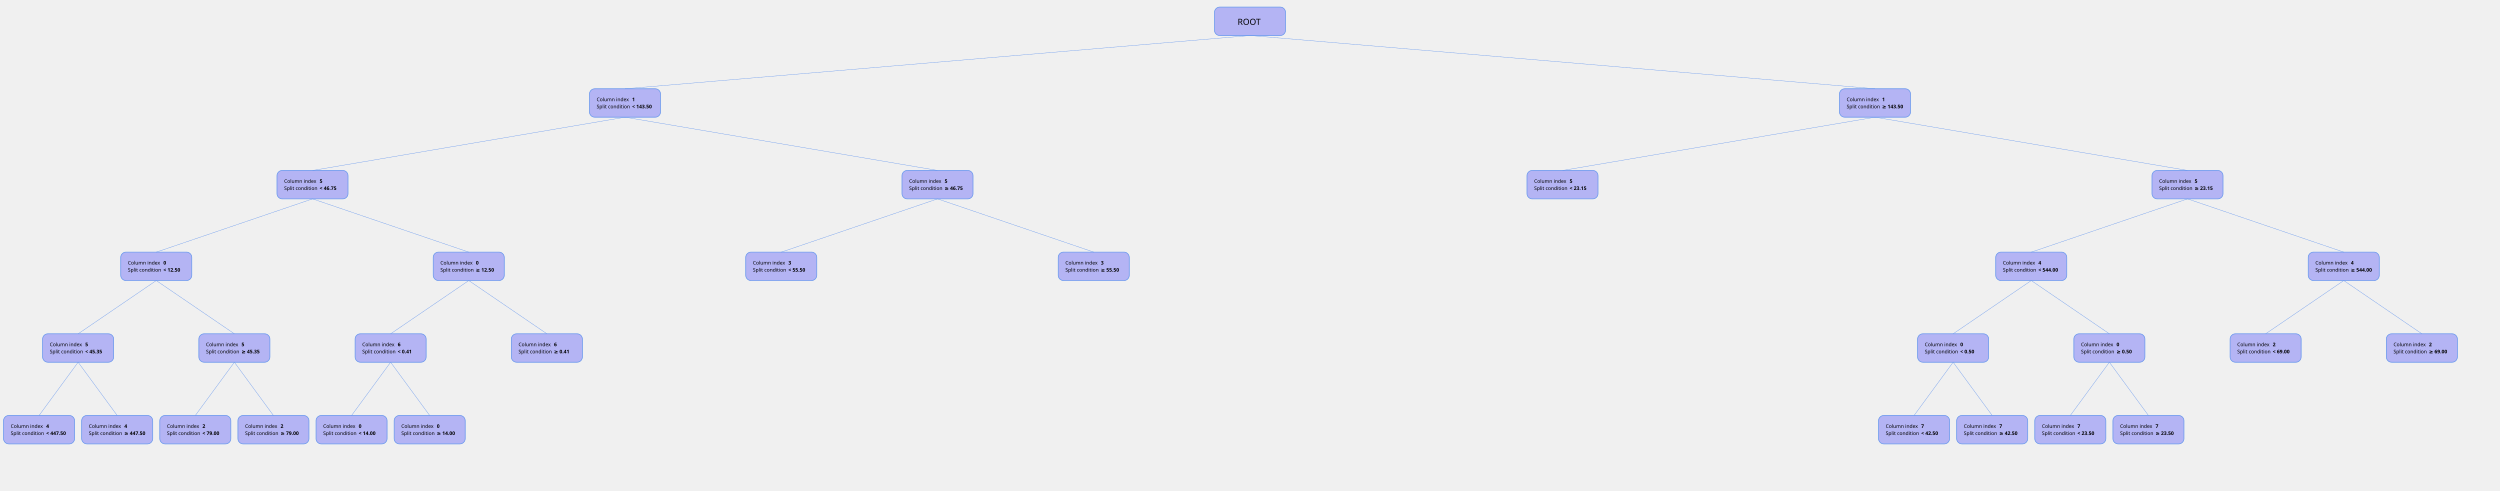
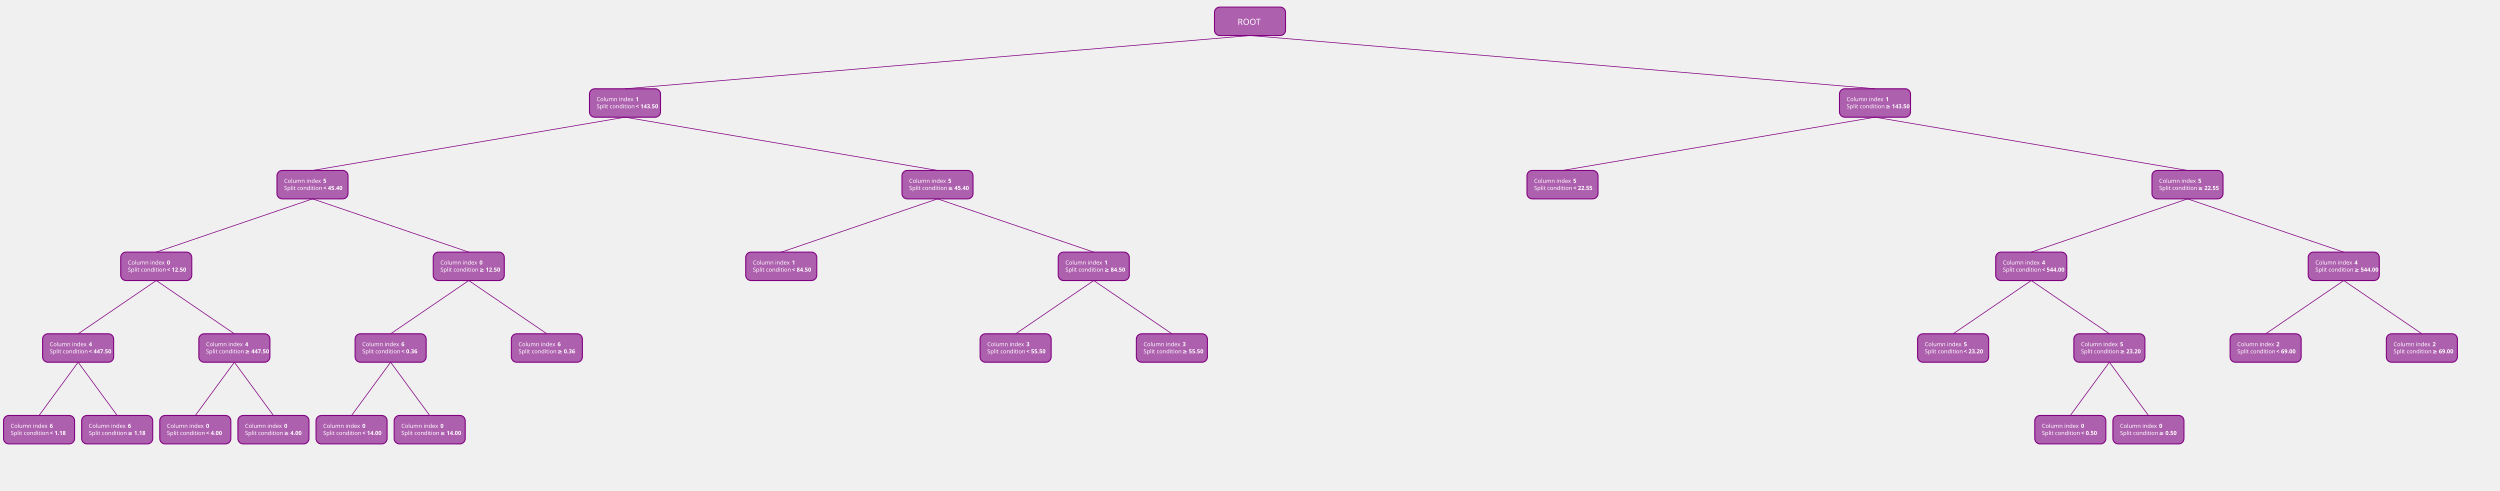
<svg xmlns="http://www.w3.org/2000/svg" width="7040" height="1380">
-   <style>.label { font: 14px sans-serif; }.value { font: bold 14px sans-serif; }.root-node-label { font: 24px sans-serif; }</style>
-   <g>
-     <rect rx="15" style="fill:blue;fill-opacity:.25;stroke:cornflowerblue;stroke-width:2" x="3420.0" y="20" width="200" height="80" />
+   <style>.label { font: lighter 16px sans-serif; fill: #fff }.value { font: bold 16px sans-serif; fill: #fff }.root-node-label { font: 24px sans-serif; fill: #fff }</style>
+   <g>
+     <rect rx="15" style="fill:purple;fill-opacity:.6;stroke:purple;stroke-width:3" x="3420.0" y="20" width="200" height="80" />
    <text class="root-node-label" x="3485.0" y="70">ROOT</text>
-     <line x1="3520.0" y1="100" x2="1760.0" y2="250" style="stroke:cornflowerblue;stroke-width:1" />
-     <line x1="3520.0" y1="100" x2="5280.0" y2="250" style="stroke:cornflowerblue;stroke-width:1" />
-   </g>
-   <g>
-     <rect rx="15" style="fill:blue;fill-opacity:.25;stroke:cornflowerblue;stroke-width:2" x="1660.0" y="250" width="200" height="80" />
+     <line x1="3520.0" y1="100" x2="1760.0" y2="250" style="stroke:purple;stroke-width:2" />
+     <line x1="3520.0" y1="100" x2="5280.0" y2="250" style="stroke:purple;stroke-width:2" />
+   </g>
+   <g>
+     <rect rx="15" style="fill:purple;fill-opacity:.6;stroke:purple;stroke-width:3" x="1660.0" y="250" width="200" height="80" />
    <text class="label" x="1680.0" y="285">Column index</text>
-     <text class="value" x="1780.0" y="285">1</text>
+     <text class="value" x="1790.0" y="285">1</text>
    <text class="label" x="1680.0" y="305">Split condition</text>
-     <text class="value" x="1780.0" y="305">&lt; 143.50</text>
-     <line x1="1760.0" y1="330" x2="880.0" y2="480" style="stroke:cornflowerblue;stroke-width:1" />
-     <line x1="1760.0" y1="330" x2="2640.0" y2="480" style="stroke:cornflowerblue;stroke-width:1" />
-   </g>
-   <g>
-     <rect rx="15" style="fill:blue;fill-opacity:.25;stroke:cornflowerblue;stroke-width:2" x="5180.0" y="250" width="200" height="80" />
+     <text class="value" x="1790.0" y="305">&lt; 143.50</text>
+     <line x1="1760.0" y1="330" x2="880.0" y2="480" style="stroke:purple;stroke-width:2" />
+     <line x1="1760.0" y1="330" x2="2640.0" y2="480" style="stroke:purple;stroke-width:2" />
+   </g>
+   <g>
+     <rect rx="15" style="fill:purple;fill-opacity:.6;stroke:purple;stroke-width:3" x="5180.0" y="250" width="200" height="80" />
    <text class="label" x="5200.0" y="285">Column index</text>
-     <text class="value" x="5300.0" y="285">1</text>
+     <text class="value" x="5310.0" y="285">1</text>
    <text class="label" x="5200.0" y="305">Split condition</text>
-     <text class="value" x="5300.0" y="305">≥ 143.50</text>
-     <line x1="5280.0" y1="330" x2="4400.0" y2="480" style="stroke:cornflowerblue;stroke-width:1" />
-     <line x1="5280.0" y1="330" x2="6160.0" y2="480" style="stroke:cornflowerblue;stroke-width:1" />
-   </g>
-   <g>
-     <rect rx="15" style="fill:blue;fill-opacity:.25;stroke:cornflowerblue;stroke-width:2" x="780.0" y="480" width="200" height="80" />
+     <text class="value" x="5310.0" y="305">≥ 143.50</text>
+     <line x1="5280.0" y1="330" x2="4400.0" y2="480" style="stroke:purple;stroke-width:2" />
+     <line x1="5280.0" y1="330" x2="6160.0" y2="480" style="stroke:purple;stroke-width:2" />
+   </g>
+   <g>
+     <rect rx="15" style="fill:purple;fill-opacity:.6;stroke:purple;stroke-width:3" x="780.0" y="480" width="200" height="80" />
    <text class="label" x="800.0" y="515">Column index</text>
-     <text class="value" x="900.0" y="515">5</text>
+     <text class="value" x="910.0" y="515">5</text>
    <text class="label" x="800.0" y="535">Split condition</text>
-     <text class="value" x="900.0" y="535">&lt; 46.75</text>
-     <line x1="880.0" y1="560" x2="440.0" y2="710" style="stroke:cornflowerblue;stroke-width:1" />
-     <line x1="880.0" y1="560" x2="1320.0" y2="710" style="stroke:cornflowerblue;stroke-width:1" />
-   </g>
-   <g>
-     <rect rx="15" style="fill:blue;fill-opacity:.25;stroke:cornflowerblue;stroke-width:2" x="2540.0" y="480" width="200" height="80" />
+     <text class="value" x="910.0" y="535">&lt; 45.40</text>
+     <line x1="880.0" y1="560" x2="440.0" y2="710" style="stroke:purple;stroke-width:2" />
+     <line x1="880.0" y1="560" x2="1320.0" y2="710" style="stroke:purple;stroke-width:2" />
+   </g>
+   <g>
+     <rect rx="15" style="fill:purple;fill-opacity:.6;stroke:purple;stroke-width:3" x="2540.0" y="480" width="200" height="80" />
    <text class="label" x="2560.0" y="515">Column index</text>
-     <text class="value" x="2660.0" y="515">5</text>
+     <text class="value" x="2670.0" y="515">5</text>
    <text class="label" x="2560.0" y="535">Split condition</text>
-     <text class="value" x="2660.0" y="535">≥ 46.75</text>
-     <line x1="2640.0" y1="560" x2="2200.0" y2="710" style="stroke:cornflowerblue;stroke-width:1" />
-     <line x1="2640.0" y1="560" x2="3080.0" y2="710" style="stroke:cornflowerblue;stroke-width:1" />
-   </g>
-   <g>
-     <rect rx="15" style="fill:blue;fill-opacity:.25;stroke:cornflowerblue;stroke-width:2" x="4300.0" y="480" width="200" height="80" />
+     <text class="value" x="2670.0" y="535">≥ 45.40</text>
+     <line x1="2640.0" y1="560" x2="2200.0" y2="710" style="stroke:purple;stroke-width:2" />
+     <line x1="2640.0" y1="560" x2="3080.0" y2="710" style="stroke:purple;stroke-width:2" />
+   </g>
+   <g>
+     <rect rx="15" style="fill:purple;fill-opacity:.6;stroke:purple;stroke-width:3" x="4300.0" y="480" width="200" height="80" />
    <text class="label" x="4320.0" y="515">Column index</text>
-     <text class="value" x="4420.0" y="515">5</text>
+     <text class="value" x="4430.0" y="515">5</text>
    <text class="label" x="4320.0" y="535">Split condition</text>
-     <text class="value" x="4420.0" y="535">&lt; 23.15</text>
-   </g>
-   <g>
-     <rect rx="15" style="fill:blue;fill-opacity:.25;stroke:cornflowerblue;stroke-width:2" x="6060.0" y="480" width="200" height="80" />
+     <text class="value" x="4430.0" y="535">&lt; 22.55</text>
+   </g>
+   <g>
+     <rect rx="15" style="fill:purple;fill-opacity:.6;stroke:purple;stroke-width:3" x="6060.0" y="480" width="200" height="80" />
    <text class="label" x="6080.0" y="515">Column index</text>
-     <text class="value" x="6180.0" y="515">5</text>
+     <text class="value" x="6190.0" y="515">5</text>
    <text class="label" x="6080.0" y="535">Split condition</text>
-     <text class="value" x="6180.0" y="535">≥ 23.15</text>
-     <line x1="6160.0" y1="560" x2="5720.0" y2="710" style="stroke:cornflowerblue;stroke-width:1" />
-     <line x1="6160.0" y1="560" x2="6600.0" y2="710" style="stroke:cornflowerblue;stroke-width:1" />
-   </g>
-   <g>
-     <rect rx="15" style="fill:blue;fill-opacity:.25;stroke:cornflowerblue;stroke-width:2" x="340.0" y="710" width="200" height="80" />
+     <text class="value" x="6190.0" y="535">≥ 22.55</text>
+     <line x1="6160.0" y1="560" x2="5720.0" y2="710" style="stroke:purple;stroke-width:2" />
+     <line x1="6160.0" y1="560" x2="6600.0" y2="710" style="stroke:purple;stroke-width:2" />
+   </g>
+   <g>
+     <rect rx="15" style="fill:purple;fill-opacity:.6;stroke:purple;stroke-width:3" x="340.0" y="710" width="200" height="80" />
    <text class="label" x="360.0" y="745">Column index</text>
-     <text class="value" x="460.0" y="745">0</text>
+     <text class="value" x="470.0" y="745">0</text>
    <text class="label" x="360.0" y="765">Split condition</text>
-     <text class="value" x="460.0" y="765">&lt; 12.50</text>
-     <line x1="440.0" y1="790" x2="220.0" y2="940" style="stroke:cornflowerblue;stroke-width:1" />
-     <line x1="440.0" y1="790" x2="660.0" y2="940" style="stroke:cornflowerblue;stroke-width:1" />
-   </g>
-   <g>
-     <rect rx="15" style="fill:blue;fill-opacity:.25;stroke:cornflowerblue;stroke-width:2" x="1220.0" y="710" width="200" height="80" />
+     <text class="value" x="470.0" y="765">&lt; 12.50</text>
+     <line x1="440.0" y1="790" x2="220.0" y2="940" style="stroke:purple;stroke-width:2" />
+     <line x1="440.0" y1="790" x2="660.0" y2="940" style="stroke:purple;stroke-width:2" />
+   </g>
+   <g>
+     <rect rx="15" style="fill:purple;fill-opacity:.6;stroke:purple;stroke-width:3" x="1220.0" y="710" width="200" height="80" />
    <text class="label" x="1240.0" y="745">Column index</text>
-     <text class="value" x="1340.0" y="745">0</text>
+     <text class="value" x="1350.0" y="745">0</text>
    <text class="label" x="1240.0" y="765">Split condition</text>
-     <text class="value" x="1340.0" y="765">≥ 12.50</text>
-     <line x1="1320.0" y1="790" x2="1100.0" y2="940" style="stroke:cornflowerblue;stroke-width:1" />
-     <line x1="1320.0" y1="790" x2="1540.0" y2="940" style="stroke:cornflowerblue;stroke-width:1" />
-   </g>
-   <g>
-     <rect rx="15" style="fill:blue;fill-opacity:.25;stroke:cornflowerblue;stroke-width:2" x="2100.0" y="710" width="200" height="80" />
+     <text class="value" x="1350.0" y="765">≥ 12.50</text>
+     <line x1="1320.0" y1="790" x2="1100.0" y2="940" style="stroke:purple;stroke-width:2" />
+     <line x1="1320.0" y1="790" x2="1540.0" y2="940" style="stroke:purple;stroke-width:2" />
+   </g>
+   <g>
+     <rect rx="15" style="fill:purple;fill-opacity:.6;stroke:purple;stroke-width:3" x="2100.0" y="710" width="200" height="80" />
    <text class="label" x="2120.0" y="745">Column index</text>
-     <text class="value" x="2220.0" y="745">3</text>
+     <text class="value" x="2230.0" y="745">1</text>
    <text class="label" x="2120.0" y="765">Split condition</text>
-     <text class="value" x="2220.0" y="765">&lt; 55.50</text>
-   </g>
-   <g>
-     <rect rx="15" style="fill:blue;fill-opacity:.25;stroke:cornflowerblue;stroke-width:2" x="2980.0" y="710" width="200" height="80" />
+     <text class="value" x="2230.0" y="765">&lt; 84.50</text>
+   </g>
+   <g>
+     <rect rx="15" style="fill:purple;fill-opacity:.6;stroke:purple;stroke-width:3" x="2980.0" y="710" width="200" height="80" />
    <text class="label" x="3000.0" y="745">Column index</text>
-     <text class="value" x="3100.0" y="745">3</text>
+     <text class="value" x="3110.0" y="745">1</text>
    <text class="label" x="3000.0" y="765">Split condition</text>
-     <text class="value" x="3100.0" y="765">≥ 55.50</text>
-   </g>
-   <g>
-     <rect rx="15" style="fill:blue;fill-opacity:.25;stroke:cornflowerblue;stroke-width:2" x="5620.0" y="710" width="200" height="80" />
+     <text class="value" x="3110.0" y="765">≥ 84.50</text>
+     <line x1="3080.0" y1="790" x2="2860.0" y2="940" style="stroke:purple;stroke-width:2" />
+     <line x1="3080.0" y1="790" x2="3300.0" y2="940" style="stroke:purple;stroke-width:2" />
+   </g>
+   <g>
+     <rect rx="15" style="fill:purple;fill-opacity:.6;stroke:purple;stroke-width:3" x="5620.0" y="710" width="200" height="80" />
    <text class="label" x="5640.0" y="745">Column index</text>
-     <text class="value" x="5740.0" y="745">4</text>
+     <text class="value" x="5750.0" y="745">4</text>
    <text class="label" x="5640.0" y="765">Split condition</text>
-     <text class="value" x="5740.0" y="765">&lt; 544.00</text>
-     <line x1="5720.0" y1="790" x2="5500.0" y2="940" style="stroke:cornflowerblue;stroke-width:1" />
-     <line x1="5720.0" y1="790" x2="5940.0" y2="940" style="stroke:cornflowerblue;stroke-width:1" />
-   </g>
-   <g>
-     <rect rx="15" style="fill:blue;fill-opacity:.25;stroke:cornflowerblue;stroke-width:2" x="6500.0" y="710" width="200" height="80" />
+     <text class="value" x="5750.0" y="765">&lt; 544.00</text>
+     <line x1="5720.0" y1="790" x2="5500.0" y2="940" style="stroke:purple;stroke-width:2" />
+     <line x1="5720.0" y1="790" x2="5940.0" y2="940" style="stroke:purple;stroke-width:2" />
+   </g>
+   <g>
+     <rect rx="15" style="fill:purple;fill-opacity:.6;stroke:purple;stroke-width:3" x="6500.0" y="710" width="200" height="80" />
    <text class="label" x="6520.0" y="745">Column index</text>
-     <text class="value" x="6620.0" y="745">4</text>
+     <text class="value" x="6630.0" y="745">4</text>
    <text class="label" x="6520.0" y="765">Split condition</text>
-     <text class="value" x="6620.0" y="765">≥ 544.00</text>
-     <line x1="6600.0" y1="790" x2="6380.0" y2="940" style="stroke:cornflowerblue;stroke-width:1" />
-     <line x1="6600.0" y1="790" x2="6820.0" y2="940" style="stroke:cornflowerblue;stroke-width:1" />
-   </g>
-   <g>
-     <rect rx="15" style="fill:blue;fill-opacity:.25;stroke:cornflowerblue;stroke-width:2" x="120.0" y="940" width="200" height="80" />
+     <text class="value" x="6630.0" y="765">≥ 544.00</text>
+     <line x1="6600.0" y1="790" x2="6380.0" y2="940" style="stroke:purple;stroke-width:2" />
+     <line x1="6600.0" y1="790" x2="6820.0" y2="940" style="stroke:purple;stroke-width:2" />
+   </g>
+   <g>
+     <rect rx="15" style="fill:purple;fill-opacity:.6;stroke:purple;stroke-width:3" x="120.0" y="940" width="200" height="80" />
    <text class="label" x="140.0" y="975">Column index</text>
-     <text class="value" x="240.0" y="975">5</text>
+     <text class="value" x="250.0" y="975">4</text>
    <text class="label" x="140.0" y="995">Split condition</text>
-     <text class="value" x="240.0" y="995">&lt; 45.35</text>
-     <line x1="220.0" y1="1020" x2="110.0" y2="1170" style="stroke:cornflowerblue;stroke-width:1" />
-     <line x1="220.0" y1="1020" x2="330.0" y2="1170" style="stroke:cornflowerblue;stroke-width:1" />
-   </g>
-   <g>
-     <rect rx="15" style="fill:blue;fill-opacity:.25;stroke:cornflowerblue;stroke-width:2" x="560.0" y="940" width="200" height="80" />
+     <text class="value" x="250.0" y="995">&lt; 447.50</text>
+     <line x1="220.0" y1="1020" x2="110.0" y2="1170" style="stroke:purple;stroke-width:2" />
+     <line x1="220.0" y1="1020" x2="330.0" y2="1170" style="stroke:purple;stroke-width:2" />
+   </g>
+   <g>
+     <rect rx="15" style="fill:purple;fill-opacity:.6;stroke:purple;stroke-width:3" x="560.0" y="940" width="200" height="80" />
    <text class="label" x="580.0" y="975">Column index</text>
-     <text class="value" x="680.0" y="975">5</text>
+     <text class="value" x="690.0" y="975">4</text>
    <text class="label" x="580.0" y="995">Split condition</text>
-     <text class="value" x="680.0" y="995">≥ 45.35</text>
-     <line x1="660.0" y1="1020" x2="550.0" y2="1170" style="stroke:cornflowerblue;stroke-width:1" />
-     <line x1="660.0" y1="1020" x2="770.0" y2="1170" style="stroke:cornflowerblue;stroke-width:1" />
-   </g>
-   <g>
-     <rect rx="15" style="fill:blue;fill-opacity:.25;stroke:cornflowerblue;stroke-width:2" x="1000.0" y="940" width="200" height="80" />
+     <text class="value" x="690.0" y="995">≥ 447.50</text>
+     <line x1="660.0" y1="1020" x2="550.0" y2="1170" style="stroke:purple;stroke-width:2" />
+     <line x1="660.0" y1="1020" x2="770.0" y2="1170" style="stroke:purple;stroke-width:2" />
+   </g>
+   <g>
+     <rect rx="15" style="fill:purple;fill-opacity:.6;stroke:purple;stroke-width:3" x="1000.0" y="940" width="200" height="80" />
    <text class="label" x="1020.0" y="975">Column index</text>
-     <text class="value" x="1120.0" y="975">6</text>
+     <text class="value" x="1130.0" y="975">6</text>
    <text class="label" x="1020.0" y="995">Split condition</text>
-     <text class="value" x="1120.0" y="995">&lt; 0.41</text>
-     <line x1="1100.0" y1="1020" x2="990.0" y2="1170" style="stroke:cornflowerblue;stroke-width:1" />
-     <line x1="1100.0" y1="1020" x2="1210.0" y2="1170" style="stroke:cornflowerblue;stroke-width:1" />
-   </g>
-   <g>
-     <rect rx="15" style="fill:blue;fill-opacity:.25;stroke:cornflowerblue;stroke-width:2" x="1440.0" y="940" width="200" height="80" />
+     <text class="value" x="1130.0" y="995">&lt; 0.36</text>
+     <line x1="1100.0" y1="1020" x2="990.0" y2="1170" style="stroke:purple;stroke-width:2" />
+     <line x1="1100.0" y1="1020" x2="1210.0" y2="1170" style="stroke:purple;stroke-width:2" />
+   </g>
+   <g>
+     <rect rx="15" style="fill:purple;fill-opacity:.6;stroke:purple;stroke-width:3" x="1440.0" y="940" width="200" height="80" />
    <text class="label" x="1460.0" y="975">Column index</text>
-     <text class="value" x="1560.0" y="975">6</text>
+     <text class="value" x="1570.0" y="975">6</text>
    <text class="label" x="1460.0" y="995">Split condition</text>
-     <text class="value" x="1560.0" y="995">≥ 0.41</text>
-   </g>
-   <g>
-     <rect rx="15" style="fill:blue;fill-opacity:.25;stroke:cornflowerblue;stroke-width:2" x="5400.0" y="940" width="200" height="80" />
+     <text class="value" x="1570.0" y="995">≥ 0.36</text>
+   </g>
+   <g>
+     <rect rx="15" style="fill:purple;fill-opacity:.6;stroke:purple;stroke-width:3" x="2760.0" y="940" width="200" height="80" />
+     <text class="label" x="2780.0" y="975">Column index</text>
+     <text class="value" x="2890.0" y="975">3</text>
+     <text class="label" x="2780.0" y="995">Split condition</text>
+     <text class="value" x="2890.0" y="995">&lt; 55.50</text>
+   </g>
+   <g>
+     <rect rx="15" style="fill:purple;fill-opacity:.6;stroke:purple;stroke-width:3" x="3200.0" y="940" width="200" height="80" />
+     <text class="label" x="3220.0" y="975">Column index</text>
+     <text class="value" x="3330.0" y="975">3</text>
+     <text class="label" x="3220.0" y="995">Split condition</text>
+     <text class="value" x="3330.0" y="995">≥ 55.50</text>
+   </g>
+   <g>
+     <rect rx="15" style="fill:purple;fill-opacity:.6;stroke:purple;stroke-width:3" x="5400.0" y="940" width="200" height="80" />
    <text class="label" x="5420.0" y="975">Column index</text>
-     <text class="value" x="5520.0" y="975">0</text>
+     <text class="value" x="5530.0" y="975">5</text>
    <text class="label" x="5420.0" y="995">Split condition</text>
-     <text class="value" x="5520.0" y="995">&lt; 0.50</text>
-     <line x1="5500.0" y1="1020" x2="5390.0" y2="1170" style="stroke:cornflowerblue;stroke-width:1" />
-     <line x1="5500.0" y1="1020" x2="5610.0" y2="1170" style="stroke:cornflowerblue;stroke-width:1" />
-   </g>
-   <g>
-     <rect rx="15" style="fill:blue;fill-opacity:.25;stroke:cornflowerblue;stroke-width:2" x="5840.0" y="940" width="200" height="80" />
+     <text class="value" x="5530.0" y="995">&lt; 23.20</text>
+   </g>
+   <g>
+     <rect rx="15" style="fill:purple;fill-opacity:.6;stroke:purple;stroke-width:3" x="5840.0" y="940" width="200" height="80" />
    <text class="label" x="5860.0" y="975">Column index</text>
-     <text class="value" x="5960.0" y="975">0</text>
+     <text class="value" x="5970.0" y="975">5</text>
    <text class="label" x="5860.0" y="995">Split condition</text>
-     <text class="value" x="5960.0" y="995">≥ 0.50</text>
-     <line x1="5940.0" y1="1020" x2="5830.0" y2="1170" style="stroke:cornflowerblue;stroke-width:1" />
-     <line x1="5940.0" y1="1020" x2="6050.0" y2="1170" style="stroke:cornflowerblue;stroke-width:1" />
-   </g>
-   <g>
-     <rect rx="15" style="fill:blue;fill-opacity:.25;stroke:cornflowerblue;stroke-width:2" x="6280.0" y="940" width="200" height="80" />
+     <text class="value" x="5970.0" y="995">≥ 23.20</text>
+     <line x1="5940.0" y1="1020" x2="5830.0" y2="1170" style="stroke:purple;stroke-width:2" />
+     <line x1="5940.0" y1="1020" x2="6050.0" y2="1170" style="stroke:purple;stroke-width:2" />
+   </g>
+   <g>
+     <rect rx="15" style="fill:purple;fill-opacity:.6;stroke:purple;stroke-width:3" x="6280.0" y="940" width="200" height="80" />
    <text class="label" x="6300.0" y="975">Column index</text>
-     <text class="value" x="6400.0" y="975">2</text>
+     <text class="value" x="6410.0" y="975">2</text>
    <text class="label" x="6300.0" y="995">Split condition</text>
-     <text class="value" x="6400.0" y="995">&lt; 69.00</text>
-   </g>
-   <g>
-     <rect rx="15" style="fill:blue;fill-opacity:.25;stroke:cornflowerblue;stroke-width:2" x="6720.0" y="940" width="200" height="80" />
+     <text class="value" x="6410.0" y="995">&lt; 69.00</text>
+   </g>
+   <g>
+     <rect rx="15" style="fill:purple;fill-opacity:.6;stroke:purple;stroke-width:3" x="6720.0" y="940" width="200" height="80" />
    <text class="label" x="6740.0" y="975">Column index</text>
-     <text class="value" x="6840.0" y="975">2</text>
+     <text class="value" x="6850.0" y="975">2</text>
    <text class="label" x="6740.0" y="995">Split condition</text>
-     <text class="value" x="6840.0" y="995">≥ 69.00</text>
-   </g>
-   <g>
-     <rect rx="15" style="fill:blue;fill-opacity:.25;stroke:cornflowerblue;stroke-width:2" x="10.0" y="1170" width="200" height="80" />
+     <text class="value" x="6850.0" y="995">≥ 69.00</text>
+   </g>
+   <g>
+     <rect rx="15" style="fill:purple;fill-opacity:.6;stroke:purple;stroke-width:3" x="10.0" y="1170" width="200" height="80" />
    <text class="label" x="30.0" y="1205">Column index</text>
-     <text class="value" x="130.0" y="1205">4</text>
+     <text class="value" x="140.0" y="1205">6</text>
    <text class="label" x="30.0" y="1225">Split condition</text>
-     <text class="value" x="130.0" y="1225">&lt; 447.50</text>
-   </g>
-   <g>
-     <rect rx="15" style="fill:blue;fill-opacity:.25;stroke:cornflowerblue;stroke-width:2" x="230.0" y="1170" width="200" height="80" />
+     <text class="value" x="140.0" y="1225">&lt; 1.18</text>
+   </g>
+   <g>
+     <rect rx="15" style="fill:purple;fill-opacity:.6;stroke:purple;stroke-width:3" x="230.0" y="1170" width="200" height="80" />
    <text class="label" x="250.0" y="1205">Column index</text>
-     <text class="value" x="350.0" y="1205">4</text>
+     <text class="value" x="360.0" y="1205">6</text>
    <text class="label" x="250.0" y="1225">Split condition</text>
-     <text class="value" x="350.0" y="1225">≥ 447.50</text>
-   </g>
-   <g>
-     <rect rx="15" style="fill:blue;fill-opacity:.25;stroke:cornflowerblue;stroke-width:2" x="450.0" y="1170" width="200" height="80" />
+     <text class="value" x="360.0" y="1225">≥ 1.18</text>
+   </g>
+   <g>
+     <rect rx="15" style="fill:purple;fill-opacity:.6;stroke:purple;stroke-width:3" x="450.0" y="1170" width="200" height="80" />
    <text class="label" x="470.0" y="1205">Column index</text>
-     <text class="value" x="570.0" y="1205">2</text>
+     <text class="value" x="580.0" y="1205">0</text>
    <text class="label" x="470.0" y="1225">Split condition</text>
-     <text class="value" x="570.0" y="1225">&lt; 79.00</text>
-   </g>
-   <g>
-     <rect rx="15" style="fill:blue;fill-opacity:.25;stroke:cornflowerblue;stroke-width:2" x="670.0" y="1170" width="200" height="80" />
+     <text class="value" x="580.0" y="1225">&lt; 4.00</text>
+   </g>
+   <g>
+     <rect rx="15" style="fill:purple;fill-opacity:.6;stroke:purple;stroke-width:3" x="670.0" y="1170" width="200" height="80" />
    <text class="label" x="690.0" y="1205">Column index</text>
-     <text class="value" x="790.0" y="1205">2</text>
+     <text class="value" x="800.0" y="1205">0</text>
    <text class="label" x="690.0" y="1225">Split condition</text>
-     <text class="value" x="790.0" y="1225">≥ 79.00</text>
-   </g>
-   <g>
-     <rect rx="15" style="fill:blue;fill-opacity:.25;stroke:cornflowerblue;stroke-width:2" x="890.0" y="1170" width="200" height="80" />
+     <text class="value" x="800.0" y="1225">≥ 4.00</text>
+   </g>
+   <g>
+     <rect rx="15" style="fill:purple;fill-opacity:.6;stroke:purple;stroke-width:3" x="890.0" y="1170" width="200" height="80" />
    <text class="label" x="910.0" y="1205">Column index</text>
-     <text class="value" x="1010.0" y="1205">0</text>
+     <text class="value" x="1020.0" y="1205">0</text>
    <text class="label" x="910.0" y="1225">Split condition</text>
-     <text class="value" x="1010.0" y="1225">&lt; 14.00</text>
-   </g>
-   <g>
-     <rect rx="15" style="fill:blue;fill-opacity:.25;stroke:cornflowerblue;stroke-width:2" x="1110.0" y="1170" width="200" height="80" />
+     <text class="value" x="1020.0" y="1225">&lt; 14.00</text>
+   </g>
+   <g>
+     <rect rx="15" style="fill:purple;fill-opacity:.6;stroke:purple;stroke-width:3" x="1110.0" y="1170" width="200" height="80" />
    <text class="label" x="1130.0" y="1205">Column index</text>
-     <text class="value" x="1230.0" y="1205">0</text>
+     <text class="value" x="1240.0" y="1205">0</text>
    <text class="label" x="1130.0" y="1225">Split condition</text>
-     <text class="value" x="1230.0" y="1225">≥ 14.00</text>
-   </g>
-   <g>
-     <rect rx="15" style="fill:blue;fill-opacity:.25;stroke:cornflowerblue;stroke-width:2" x="5290.0" y="1170" width="200" height="80" />
-     <text class="label" x="5310.0" y="1205">Column index</text>
-     <text class="value" x="5410.0" y="1205">7</text>
-     <text class="label" x="5310.0" y="1225">Split condition</text>
-     <text class="value" x="5410.0" y="1225">&lt; 42.50</text>
-   </g>
-   <g>
-     <rect rx="15" style="fill:blue;fill-opacity:.25;stroke:cornflowerblue;stroke-width:2" x="5510.0" y="1170" width="200" height="80" />
-     <text class="label" x="5530.0" y="1205">Column index</text>
-     <text class="value" x="5630.0" y="1205">7</text>
-     <text class="label" x="5530.0" y="1225">Split condition</text>
-     <text class="value" x="5630.0" y="1225">≥ 42.50</text>
-   </g>
-   <g>
-     <rect rx="15" style="fill:blue;fill-opacity:.25;stroke:cornflowerblue;stroke-width:2" x="5730.0" y="1170" width="200" height="80" />
+     <text class="value" x="1240.0" y="1225">≥ 14.00</text>
+   </g>
+   <g>
+     <rect rx="15" style="fill:purple;fill-opacity:.6;stroke:purple;stroke-width:3" x="5730.0" y="1170" width="200" height="80" />
    <text class="label" x="5750.0" y="1205">Column index</text>
-     <text class="value" x="5850.0" y="1205">7</text>
+     <text class="value" x="5860.0" y="1205">0</text>
    <text class="label" x="5750.0" y="1225">Split condition</text>
-     <text class="value" x="5850.0" y="1225">&lt; 23.50</text>
-   </g>
-   <g>
-     <rect rx="15" style="fill:blue;fill-opacity:.25;stroke:cornflowerblue;stroke-width:2" x="5950.0" y="1170" width="200" height="80" />
+     <text class="value" x="5860.0" y="1225">&lt; 0.50</text>
+   </g>
+   <g>
+     <rect rx="15" style="fill:purple;fill-opacity:.6;stroke:purple;stroke-width:3" x="5950.0" y="1170" width="200" height="80" />
    <text class="label" x="5970.0" y="1205">Column index</text>
-     <text class="value" x="6070.0" y="1205">7</text>
+     <text class="value" x="6080.0" y="1205">0</text>
    <text class="label" x="5970.0" y="1225">Split condition</text>
-     <text class="value" x="6070.0" y="1225">≥ 23.50</text>
+     <text class="value" x="6080.0" y="1225">≥ 0.50</text>
  </g>
</svg>
